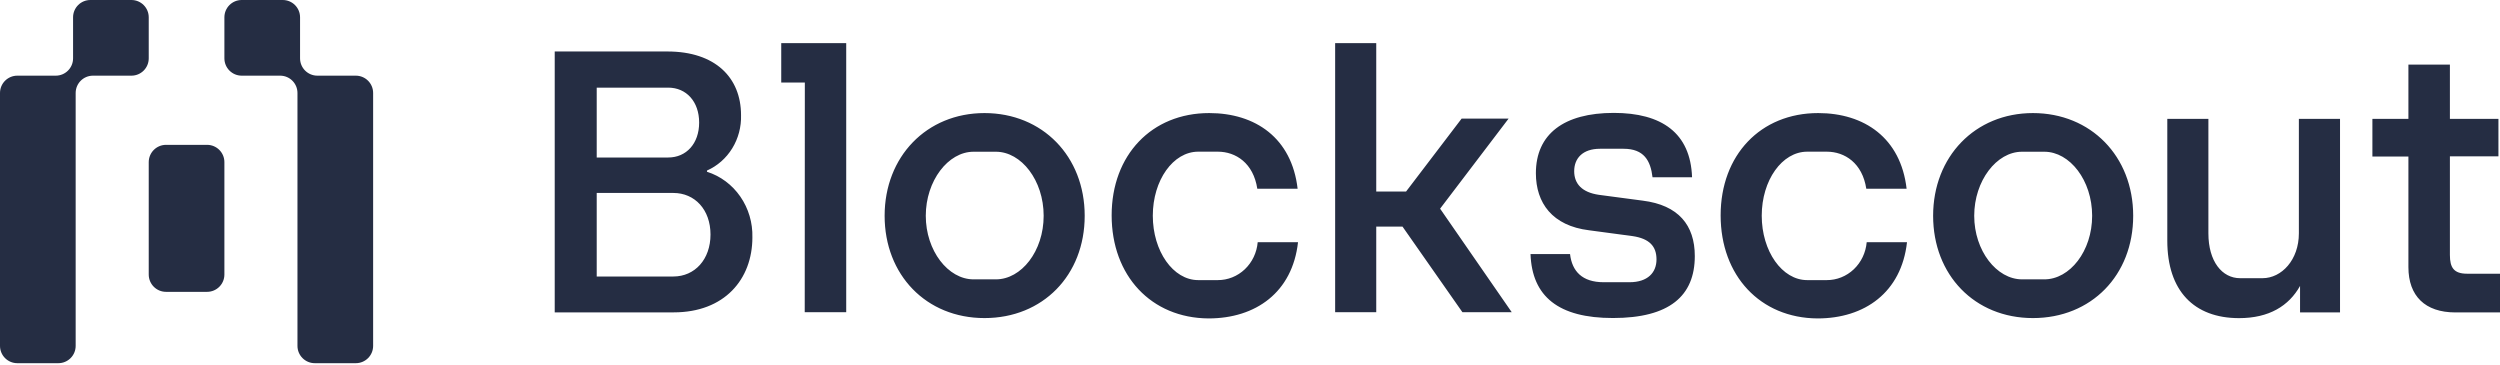
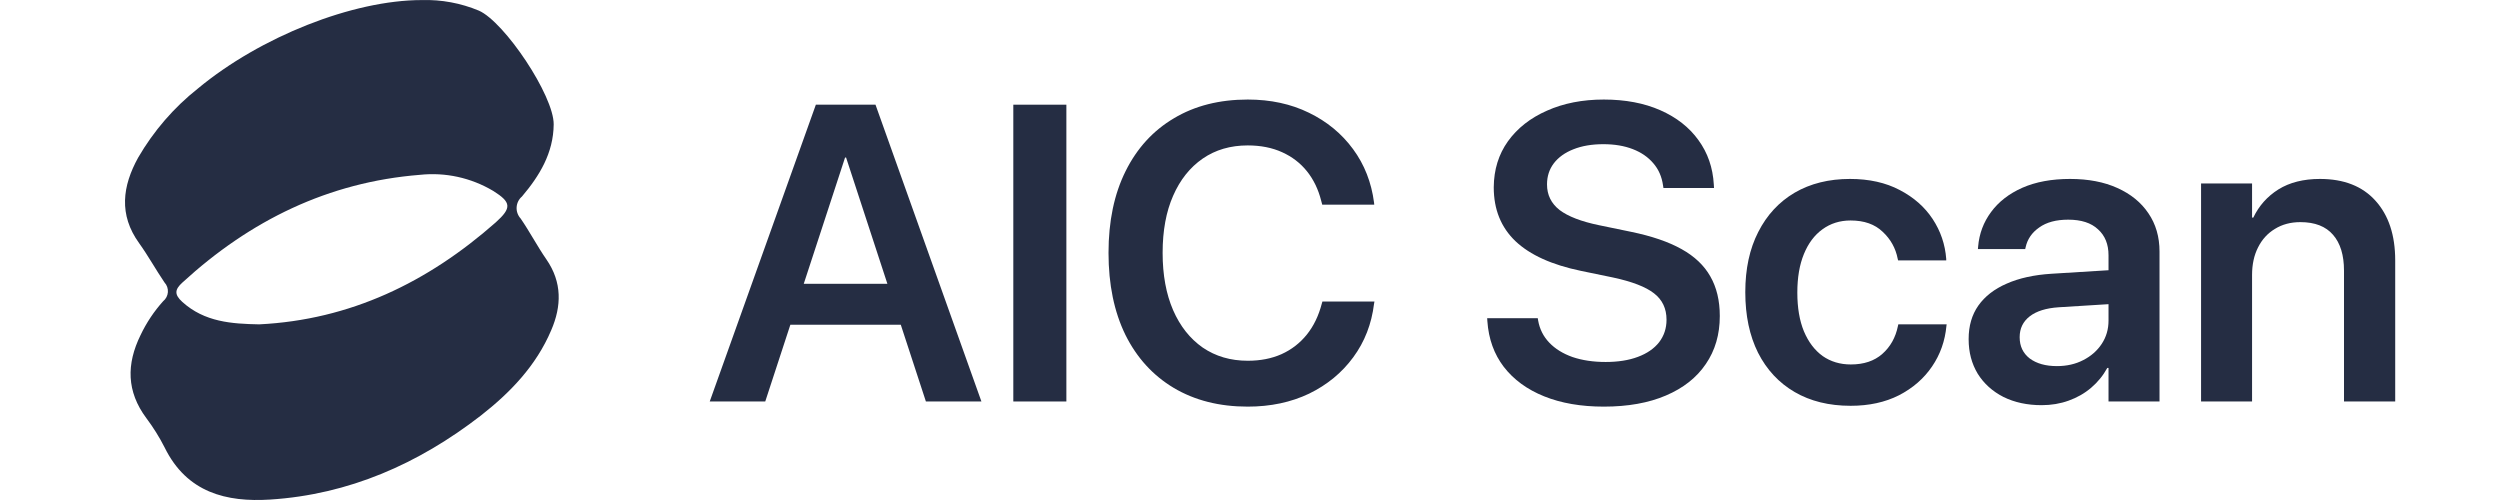
- <svg xmlns="http://www.w3.org/2000/svg" fill="none" height="73" viewBox="0 0 500 73" width="500">
-   <path clip-rule="evenodd" d="m26.284 0c1.913 0 3.463 1.55 3.463 3.463v8.207c0 1.913-1.55 3.463-3.463 3.463h-7.688c-1.913 0-3.463 1.55-3.463 3.463v50.578c0 1.913-1.55 3.463-3.463 3.463h-8.207c-1.913 0-3.463-1.55-3.463-3.463v-50.578c0-1.913 1.55-3.463 3.463-3.463h7.688c1.913 0 3.463-1.55 3.463-3.463v-8.207c0-1.913 1.55-3.463 3.463-3.463zm30.265 0c1.913 0 3.463 1.55 3.463 3.463v8.207c0 1.913 1.55 3.463 3.463 3.463h7.688c1.913 0 3.463 1.55 3.463 3.463v50.578c0 1.913-1.55 3.463-3.463 3.463h-8.207c-1.913 0-3.463-1.55-3.463-3.463v-50.578c0-1.913-1.55-3.463-3.463-3.463h-7.688c-1.913 0-3.463-1.55-3.463-3.463v-8.207c0-1.913 1.55-3.463 3.463-3.463zm-15.133 28.968c1.913 0 3.463 1.55 3.463 3.463v22.475c0 1.913-1.55 3.463-3.463 3.463h-8.207c-1.913 0-3.463-1.55-3.463-3.463v-22.475c0-1.913 1.55-3.463 3.463-3.463zm114.832-12.466h4.719l-.022 45.938h8.298v-53.809h-12.995zm-22.758-6.207h-22.546v52.179h23.798c10.143 0 15.735-6.602 15.735-14.998.077-2.921-.77-5.788-2.411-8.159s-3.984-4.115-6.67-4.964v-.244c2.077-.917 3.838-2.467 5.054-4.445 1.215-1.978 1.828-4.293 1.757-6.641 0-7.511-5.167-12.727-14.717-12.727zm6.34 14.218c0 4.215-2.583 6.987-6.184 6.987h-14.303v-13.973h14.303c3.601 0 6.184 2.771 6.184 6.987zm2.271 22.392c0 4.972-3.132 8.396-7.437 8.396h-15.321v-16.71h15.321c4.305 0 7.437 3.342 7.437 8.314zm34.824-3.749c0-11.819 8.388-20.541 19.974-20.541s20.04 8.64 20.04 20.541c0 11.901-8.376 20.459-20.04 20.459s-19.974-8.64-19.974-20.459zm17.782 12.716h4.473c5.089 0 9.551-5.624 9.551-12.716s-4.473-12.809-9.551-12.809h-4.473c-5.088 0-9.551 5.822-9.551 12.809s4.463 12.716 9.551 12.716zm47.126-33.257c-11.507 0-19.503 8.396-19.503 20.459s7.906 20.541 19.38 20.611c9.439 0 16.775-5.217 17.894-15.243h-8.064c-.176 2.076-1.095 4.006-2.573 5.41-1.479 1.404-3.41 2.178-5.411 2.17h-3.915c-5.01 0-9.08-5.776-9.08-12.879s4.07-12.809 9.08-12.809h3.915c3.601 0 7.123 2.282 7.906 7.418h8.063c-1.174-10.166-8.454-15.138-17.692-15.138zm25.196-13.985h8.22v29.682h5.961l11.116-14.591h9.394l-13.7 18.014 14.326 20.704h-9.863l-11.978-17.117h-5.256v17.117h-8.22zm46.981 42.188h-7.906c.302 8.477 5.592 12.797 16.495 12.786 11.273 0 16.361-4.402 16.361-12.39 0-6.195-3.288-10.189-10.411-11.085l-8.779-1.165c-3.366-.489-4.932-2.201-4.932-4.728 0-2.527 1.644-4.483 5.167-4.483h4.708c4.071 0 5.401 2.364 5.793 5.706h7.906c-.301-8.885-6.094-12.879-15.656-12.879-9.987 0-15.579 4.239-15.579 12.064 0 5.95 3.288 10.515 10.647 11.412l8.701 1.165c3.366.501 4.775 2.049 4.775 4.658 0 2.608-1.722 4.565-5.402 4.565h-5.178c-4.283 0-6.318-2.201-6.71-5.624zm30.117-7.744c0-12.064 7.985-20.459 19.504-20.459 9.237 0 16.518 4.972 17.692 15.138h-8.063c-.783-5.135-4.306-7.418-7.907-7.418h-3.914c-5.021 0-9.092 5.706-9.092 12.809s4.071 12.879 9.092 12.879h3.914c2.001.008 3.932-.766 5.411-2.17s2.397-3.335 2.574-5.41h8.063c-1.118 10.026-8.455 15.243-17.893 15.243-11.463-.07-19.381-8.547-19.381-20.611zm62.459-20.459c-11.586 0-19.962 8.722-19.962 20.541 0 11.819 8.286 20.459 19.962 20.459 11.675 0 20.052-8.559 20.052-20.459 0-11.901-8.466-20.541-20.052-20.541zm2.281 33.257h-4.451c-5.088 0-9.573-5.729-9.573-12.716s4.463-12.809 9.551-12.809h4.473c5.089 0 9.562 5.717 9.562 12.809s-4.473 12.716-9.562 12.716zm24.592-7.744v-24.36h8.22v22.905c0 5.624 2.74 8.966 6.341 8.966h4.473c3.836 0 7.281-3.668 7.281-8.966v-22.905h8.231v38.718h-7.996v-5.298c-2.237 3.994-6.185 6.439-12.213 6.439-9.013-.012-14.337-5.473-14.337-15.499zm48.223-16.826v22.125c0 5.787 3.355 9.048 9.371 9.059h8.947v-7.744h-6.576c-2.661 0-3.444-1.223-3.444-3.749v-19.726h9.707v-7.499h-9.707v-10.853h-8.298v10.853h-7.202v7.534z" fill="#252d43" fill-rule="evenodd" />
+ <svg xmlns="http://www.w3.org/2000/svg" width="120" height="24" viewBox="0 0 120 24" fill="none">
+   <path d="M20.251 0.003C21.187 -0.024 22.118 0.149 22.985 0.51C24.216 1.051 26.591 4.596 26.577 5.973C26.564 7.35 25.894 8.441 25.053 9.434C24.978 9.497 24.917 9.575 24.873 9.664C24.829 9.752 24.804 9.849 24.798 9.948C24.792 10.047 24.806 10.146 24.84 10.239C24.873 10.332 24.925 10.418 24.991 10.489C25.429 11.126 25.791 11.821 26.229 12.454C26.987 13.552 26.957 14.695 26.458 15.852C25.73 17.565 24.489 18.844 23.084 19.945C20.08 22.27 16.738 23.738 12.968 23.979C10.873 24.112 8.97 23.651 7.903 21.48C7.651 20.983 7.355 20.511 7.022 20.067C6.075 18.792 6.061 17.481 6.748 16.082C7.03 15.49 7.395 14.942 7.832 14.457C7.897 14.405 7.951 14.339 7.99 14.264C8.029 14.19 8.052 14.107 8.059 14.023C8.065 13.938 8.053 13.853 8.026 13.773C7.998 13.693 7.954 13.62 7.897 13.559C7.473 12.936 7.114 12.279 6.68 11.675C5.689 10.304 5.877 8.93 6.632 7.564C7.376 6.283 8.35 5.157 9.503 4.246C12.49 1.768 16.933 0.003 20.251 0.003ZM12.445 15.569C16.806 15.352 20.525 13.559 23.795 10.675C24.571 9.976 24.547 9.71 23.669 9.161C22.607 8.53 21.377 8.261 20.156 8.392C15.761 8.742 12.008 10.577 8.751 13.566C8.392 13.894 8.355 14.132 8.751 14.492C9.821 15.46 11.123 15.544 12.445 15.569Z" fill="#252D43" />
+   <path d="M105.651 19.271V8.806H108.099V10.445H108.158C108.428 9.879 108.83 9.428 109.363 9.092C109.903 8.757 110.567 8.589 111.357 8.589C112.509 8.589 113.397 8.938 114.023 9.635C114.654 10.333 114.97 11.287 114.97 12.498V19.271H112.512V12.992C112.512 12.248 112.338 11.676 111.989 11.274C111.64 10.866 111.117 10.662 110.419 10.662C109.952 10.662 109.544 10.771 109.195 10.988C108.846 11.198 108.576 11.495 108.386 11.876C108.195 12.252 108.099 12.692 108.099 13.199V19.271H105.651Z" fill="#252D43" />
+   <path d="M98 19.448C97.309 19.448 96.697 19.317 96.164 19.053C95.637 18.784 95.226 18.412 94.93 17.938C94.64 17.457 94.495 16.908 94.495 16.289V16.27C94.495 15.644 94.65 15.111 94.959 14.67C95.275 14.223 95.729 13.87 96.322 13.614C96.914 13.351 97.632 13.193 98.474 13.14L102.472 12.893V14.522L98.819 14.749C98.214 14.789 97.75 14.934 97.427 15.184C97.105 15.434 96.944 15.766 96.944 16.181V16.191C96.944 16.618 97.105 16.957 97.427 17.207C97.757 17.451 98.191 17.573 98.731 17.573C99.204 17.573 99.626 17.477 99.994 17.286C100.369 17.096 100.666 16.835 100.883 16.506C101.1 16.177 101.209 15.806 101.209 15.391V12.252C101.209 11.725 101.041 11.31 100.705 11.008C100.376 10.698 99.899 10.544 99.273 10.544C98.694 10.544 98.23 10.669 97.882 10.919C97.533 11.162 97.316 11.478 97.23 11.867L97.21 11.955H94.94L94.95 11.837C95.002 11.218 95.21 10.665 95.571 10.178C95.933 9.685 96.434 9.296 97.072 9.013C97.717 8.73 98.481 8.589 99.362 8.589C100.238 8.589 100.995 8.734 101.633 9.023C102.278 9.313 102.775 9.718 103.124 10.238C103.479 10.758 103.657 11.37 103.657 12.074V19.271H101.209V17.662H101.149C100.952 18.023 100.695 18.339 100.379 18.609C100.063 18.879 99.701 19.086 99.293 19.231C98.892 19.376 98.461 19.448 98 19.448Z" fill="#252D43" />
+   <path d="M88.829 19.478C87.795 19.478 86.9 19.258 86.143 18.817C85.386 18.376 84.801 17.747 84.386 16.931C83.978 16.115 83.774 15.147 83.774 14.028V14.019C83.774 12.906 83.981 11.945 84.396 11.136C84.811 10.32 85.393 9.691 86.143 9.25C86.9 8.809 87.785 8.589 88.799 8.589C89.72 8.589 90.517 8.767 91.188 9.122C91.859 9.471 92.386 9.935 92.768 10.514C93.149 11.093 93.367 11.732 93.419 12.429V12.498H91.109L91.089 12.419C90.991 11.912 90.75 11.481 90.369 11.126C89.993 10.764 89.48 10.583 88.829 10.583C88.315 10.583 87.864 10.725 87.476 11.008C87.094 11.284 86.798 11.679 86.588 12.192C86.377 12.706 86.272 13.321 86.272 14.038V14.048C86.272 14.772 86.377 15.391 86.588 15.904C86.805 16.418 87.104 16.812 87.486 17.089C87.874 17.359 88.325 17.494 88.838 17.494C89.464 17.494 89.967 17.326 90.349 16.99C90.737 16.648 90.987 16.204 91.099 15.657L91.119 15.569H93.439L93.429 15.638C93.363 16.362 93.133 17.013 92.738 17.592C92.343 18.172 91.813 18.632 91.148 18.974C90.484 19.31 89.71 19.478 88.829 19.478Z" fill="#252D43" />
+   <path d="M76.982 19.518C75.889 19.518 74.935 19.353 74.119 19.024C73.302 18.695 72.658 18.224 72.184 17.612C71.716 17 71.453 16.27 71.394 15.421L71.384 15.273H73.813L73.832 15.391C73.905 15.799 74.082 16.151 74.365 16.447C74.648 16.744 75.02 16.974 75.481 17.138C75.948 17.296 76.478 17.375 77.07 17.375C77.669 17.375 78.186 17.293 78.62 17.129C79.061 16.964 79.4 16.73 79.637 16.428C79.874 16.118 79.993 15.76 79.993 15.351V15.342C79.993 14.809 79.792 14.387 79.391 14.078C78.996 13.769 78.337 13.515 77.416 13.318L75.886 13.002C74.49 12.712 73.444 12.239 72.746 11.58C72.049 10.916 71.7 10.053 71.7 8.994V8.984C71.707 8.141 71.934 7.408 72.381 6.782C72.835 6.151 73.46 5.66 74.257 5.311C75.053 4.956 75.962 4.778 76.982 4.778C78.015 4.778 78.92 4.949 79.697 5.292C80.473 5.634 81.082 6.111 81.523 6.723C81.97 7.335 82.217 8.046 82.263 8.856L82.273 9.023H79.845L79.825 8.895C79.766 8.48 79.611 8.128 79.361 7.839C79.111 7.543 78.782 7.316 78.374 7.158C77.966 7 77.495 6.921 76.962 6.921C76.409 6.921 75.929 7.003 75.52 7.167C75.119 7.325 74.806 7.549 74.583 7.839C74.365 8.128 74.257 8.464 74.257 8.846V8.856C74.257 9.356 74.458 9.764 74.859 10.08C75.267 10.389 75.899 10.633 76.755 10.81L78.285 11.126C79.279 11.33 80.088 11.607 80.713 11.956C81.339 12.304 81.799 12.742 82.096 13.268C82.398 13.795 82.55 14.427 82.55 15.164V15.174C82.55 16.056 82.326 16.823 81.878 17.474C81.437 18.126 80.799 18.629 79.963 18.985C79.134 19.34 78.14 19.518 76.982 19.518Z" fill="#252D43" />
+   <path d="M59.893 19.518C58.53 19.518 57.346 19.218 56.339 18.619C55.338 18.02 54.565 17.171 54.019 16.072C53.479 14.966 53.209 13.657 53.209 12.143V12.133C53.209 10.619 53.482 9.313 54.029 8.214C54.575 7.115 55.348 6.269 56.349 5.677C57.349 5.078 58.53 4.778 59.893 4.778C60.985 4.778 61.963 4.989 62.825 5.41C63.694 5.831 64.401 6.414 64.947 7.158C65.494 7.901 65.829 8.757 65.954 9.724L65.964 9.823H63.467L63.417 9.635C63.279 9.089 63.052 8.619 62.736 8.224C62.42 7.829 62.022 7.523 61.541 7.306C61.061 7.088 60.511 6.98 59.893 6.98C59.063 6.98 58.343 7.19 57.731 7.612C57.119 8.033 56.645 8.629 56.309 9.399C55.974 10.162 55.806 11.074 55.806 12.133V12.143C55.806 13.196 55.974 14.111 56.309 14.887C56.645 15.658 57.119 16.256 57.731 16.684C58.349 17.105 59.07 17.316 59.893 17.316C60.498 17.316 61.038 17.211 61.512 17C61.992 16.783 62.397 16.47 62.726 16.062C63.055 15.654 63.295 15.157 63.447 14.572L63.476 14.473H65.974L65.954 14.582C65.836 15.549 65.504 16.405 64.957 17.148C64.411 17.892 63.703 18.474 62.835 18.896C61.966 19.31 60.985 19.518 59.893 19.518Z" fill="#252D43" />
+   <path d="M48.639 19.271V5.025H51.186V19.271H48.639Z" fill="#252D43" />
+   <path d="M34.067 19.271L39.161 5.025H41.303V7.562H40.563L36.732 19.271H34.067ZM36.644 15.588L37.325 13.624H43.85L44.532 15.588H36.644ZM44.443 19.271L40.612 7.562V5.025H42.024L47.108 19.271H44.443Z" fill="#252D43" />
</svg>
